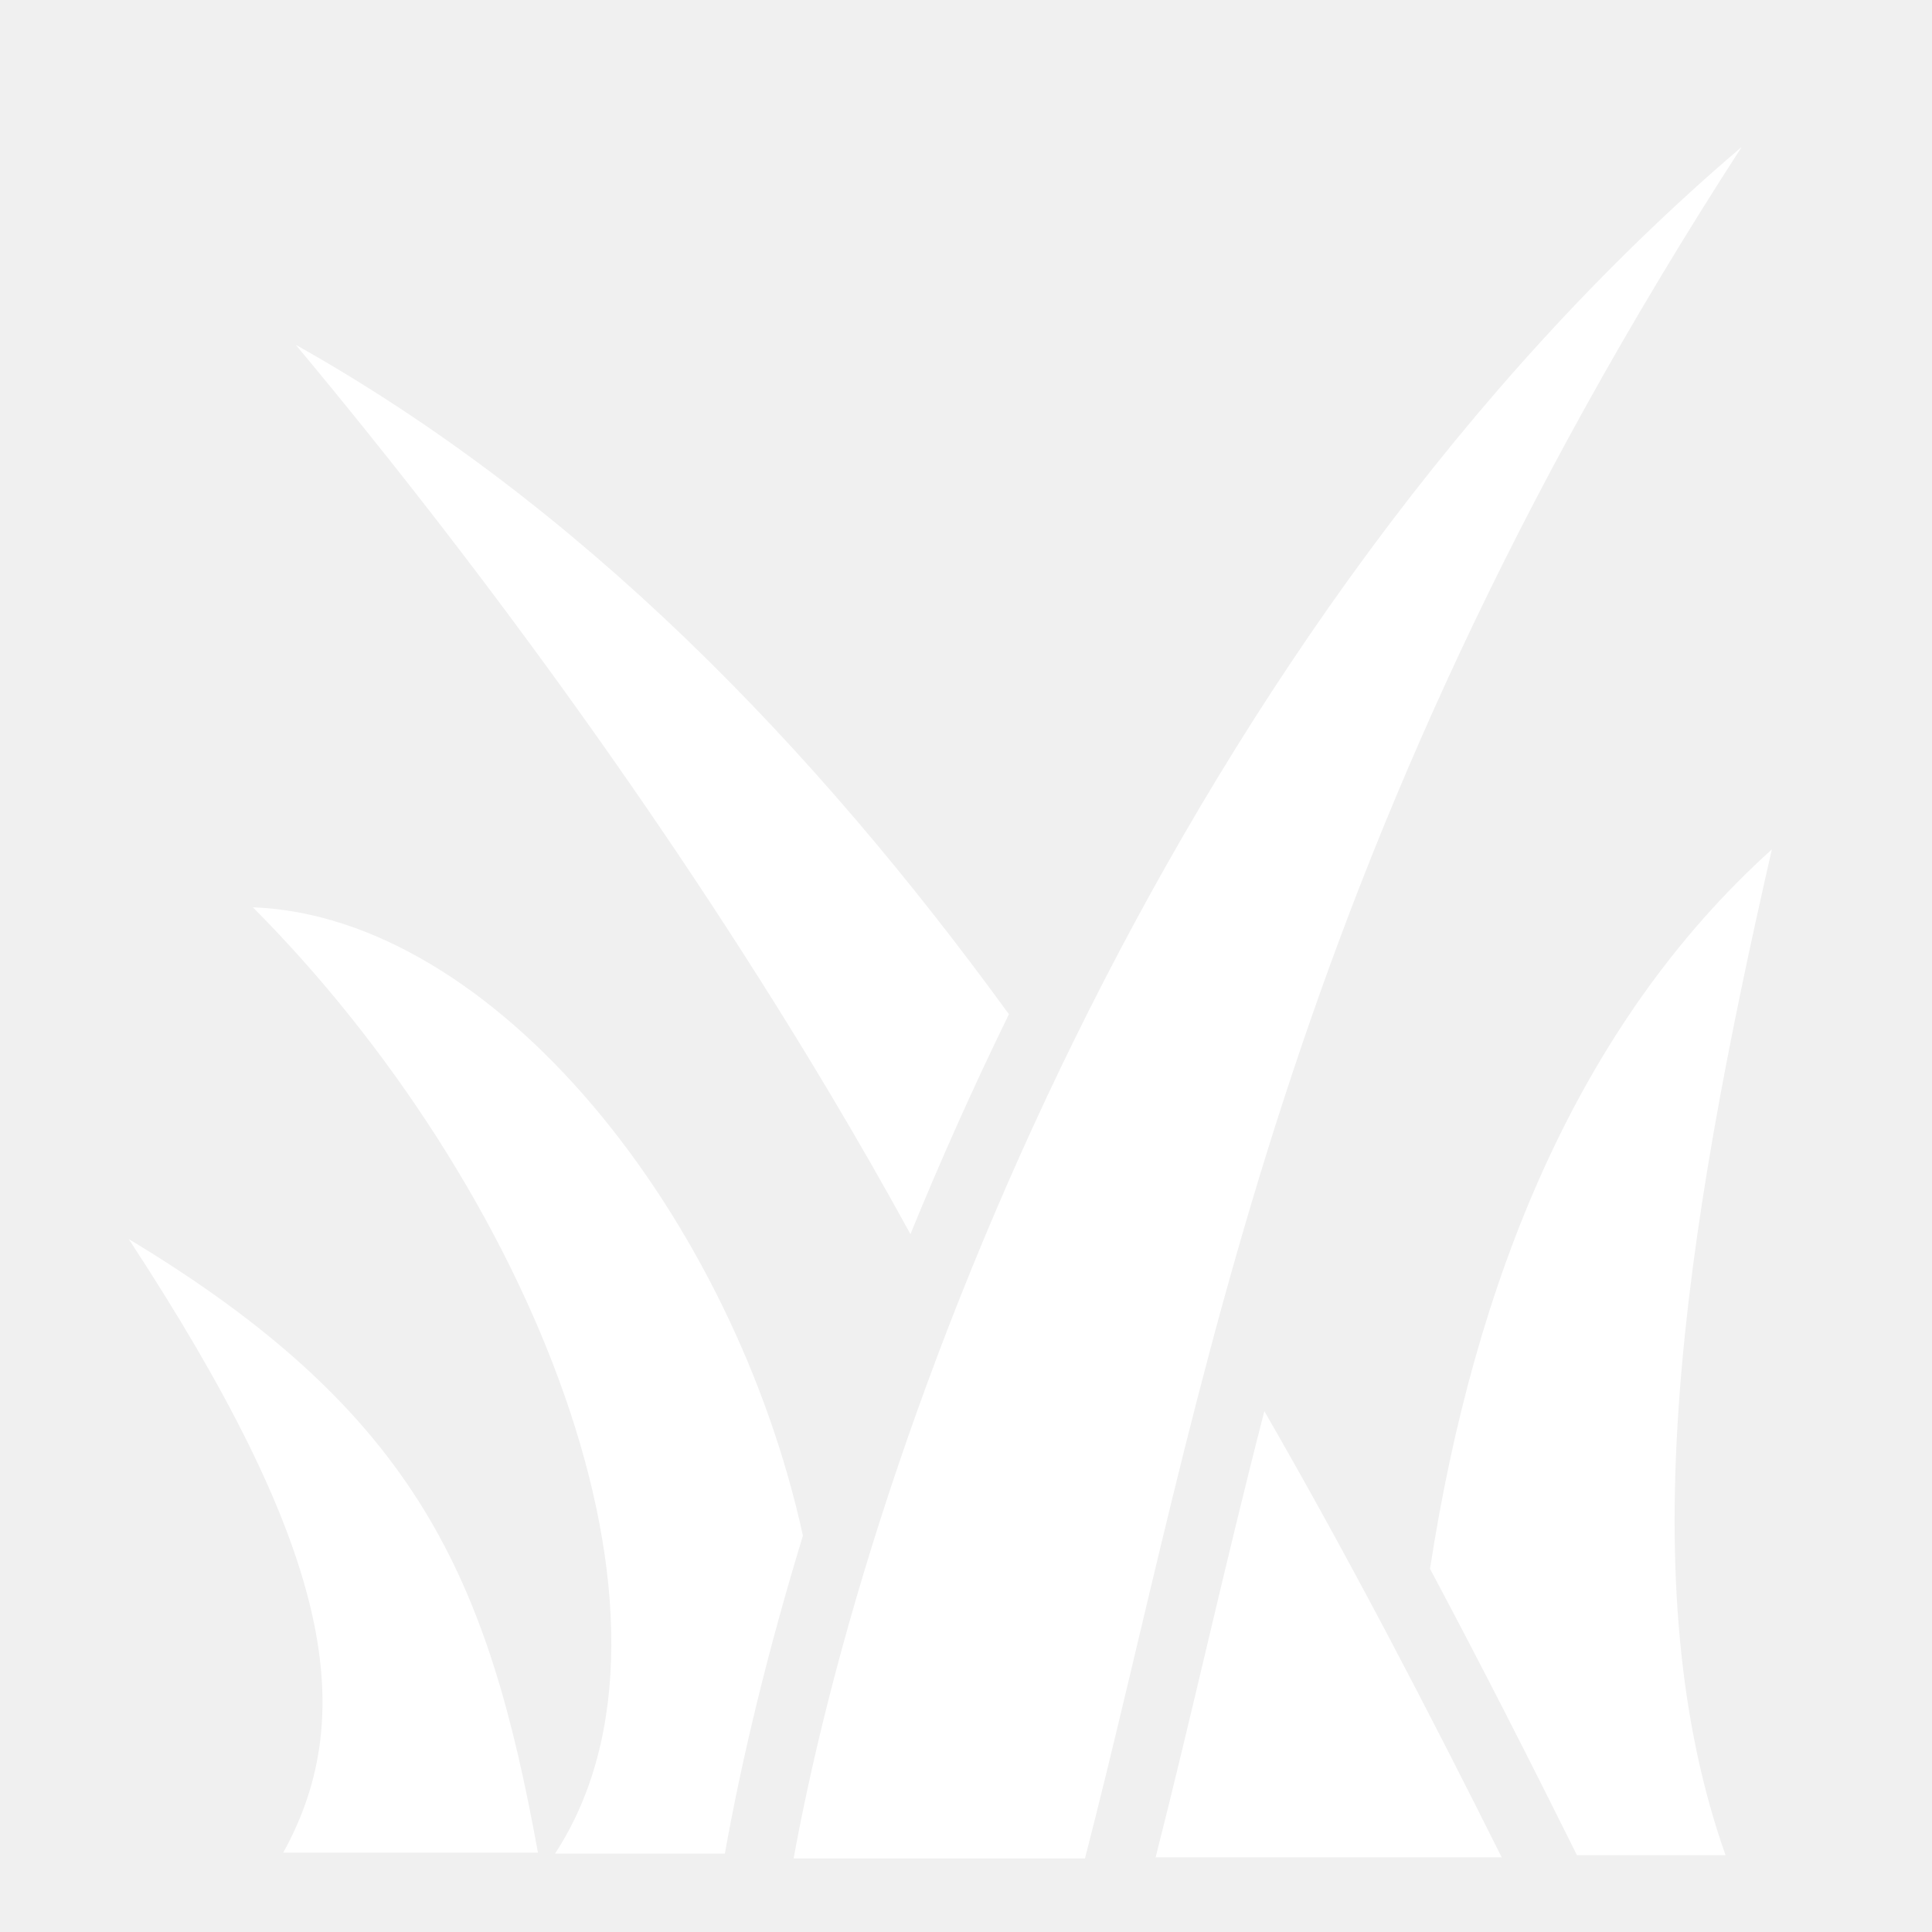
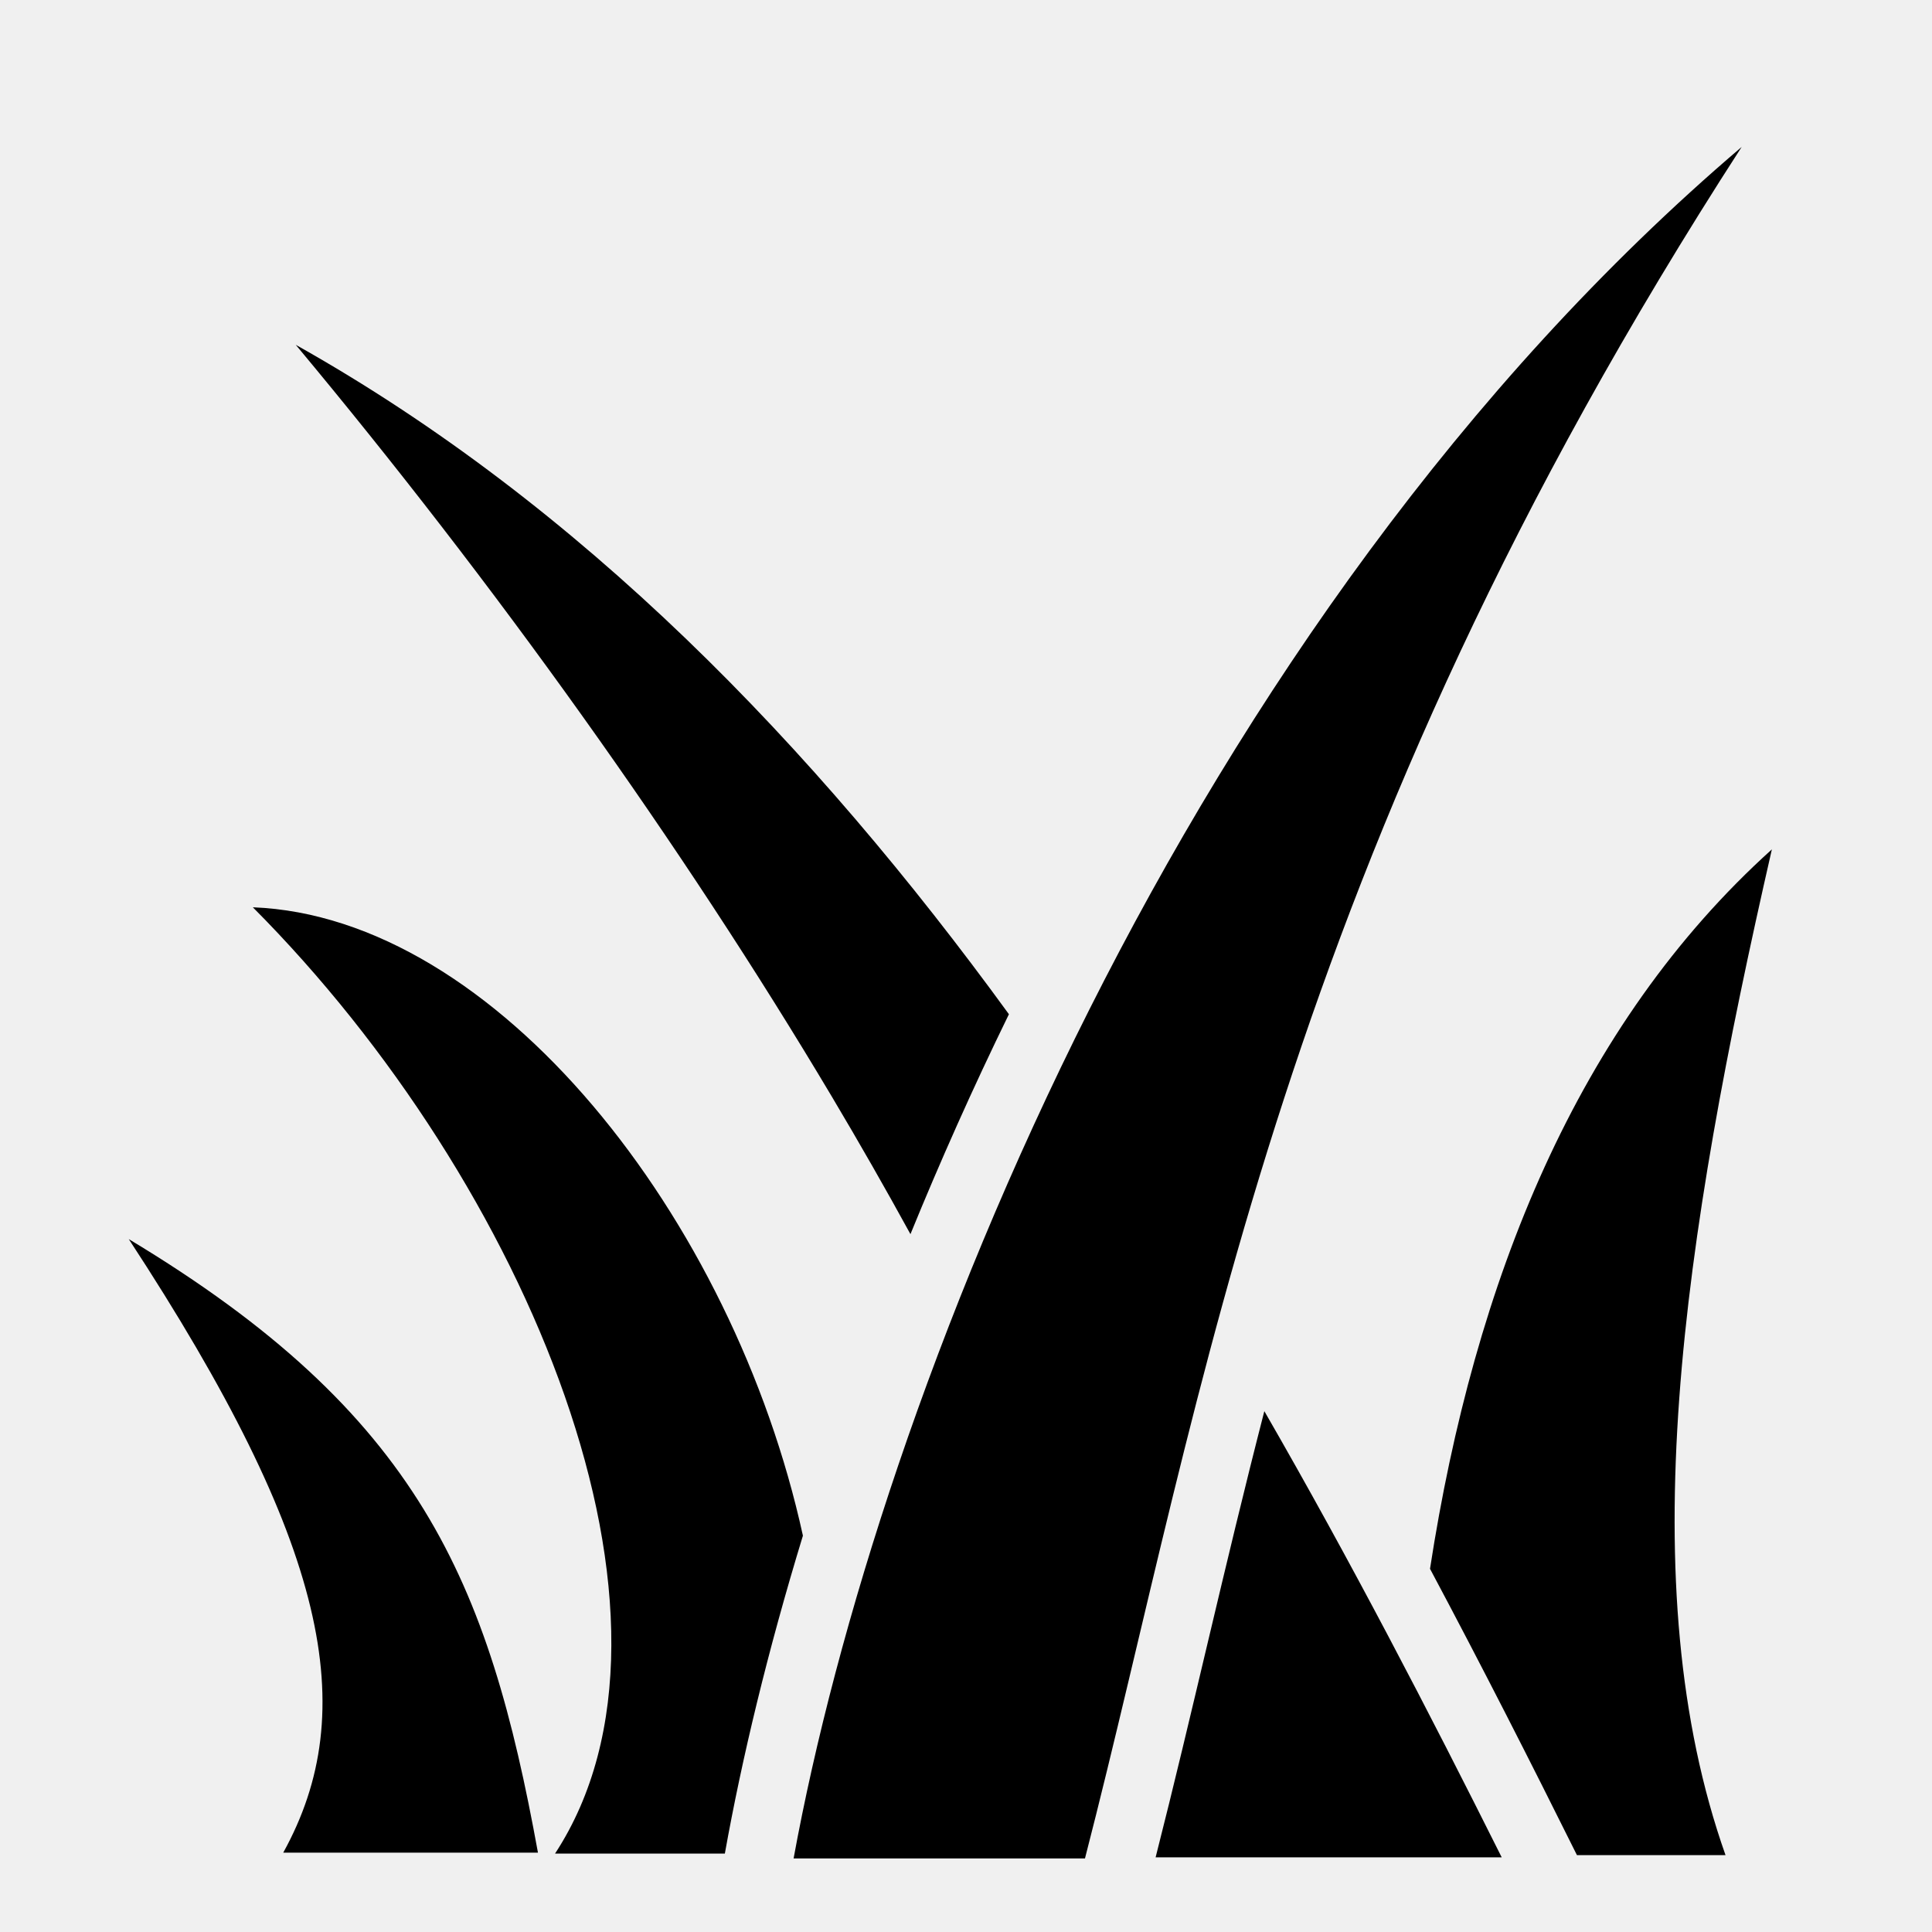
<svg xmlns="http://www.w3.org/2000/svg" viewBox="0 0 512 512" style="height: 512px; width: 512px;">
  <g class="" transform="translate(0,0)" style="touch-action: none;">
-     <path d="M461.563 38.938C313.435 165.053 232.49 371.144 210.313 492.5h77.218c31.597-122.495 51.135-263.494 174.033-453.563zM78.375 91.374c52.397 62.796 102.31 132.45 142.094 199.28 7.298 12.263 14.236 24.417 20.81 36.408 7.833-19.184 16.525-38.697 26.095-58.282-51.817-71.23-113.464-135.005-189-177.405zm391.188 133.72c-51.588 46.498-78.856 114.453-90.594 190.655 13.775 25.835 26.704 51.295 38.936 75.875h39.375c-25.25-71.46-11.537-162.36 12.283-266.53zM67 240.437c72.962 73.26 120.794 188.6 80.094 250.78h45c4.494-25.12 11.34-53.633 20.687-84.25C194.338 322.68 131.42 242.927 67 240.44zm-32.875 87.937C87.145 409.31 95.83 453.34 75.063 490.97h67.5c-13.1-72.02-31.444-116.305-108.438-162.595zm300.938 45.594c-10.65 41.36-19.188 80.437-28.813 118.25h91.72c-19.144-38.286-39.92-78.392-62.908-118.25z" fill="#fff" fill-opacity="1" />
+     <path d="M461.563 38.938C313.435 165.053 232.49 371.144 210.313 492.5h77.218c31.597-122.495 51.135-263.494 174.033-453.563zM78.375 91.374c52.397 62.796 102.31 132.45 142.094 199.28 7.298 12.263 14.236 24.417 20.81 36.408 7.833-19.184 16.525-38.697 26.095-58.282-51.817-71.23-113.464-135.005-189-177.405zm391.188 133.72c-51.588 46.498-78.856 114.453-90.594 190.655 13.775 25.835 26.704 51.295 38.936 75.875h39.375c-25.25-71.46-11.537-162.36 12.283-266.53zM67 240.437c72.962 73.26 120.794 188.6 80.094 250.78h45c4.494-25.12 11.34-53.633 20.687-84.25C194.338 322.68 131.42 242.927 67 240.44zm-32.875 87.937C87.145 409.31 95.83 453.34 75.063 490.97h67.5c-13.1-72.02-31.444-116.305-108.438-162.595zm300.938 45.594c-10.65 41.36-19.188 80.437-28.813 118.25h91.72c-19.144-38.286-39.92-78.392-62.908-118.25z" fill="current" fill-opacity="1" />
  </g>
</svg>
